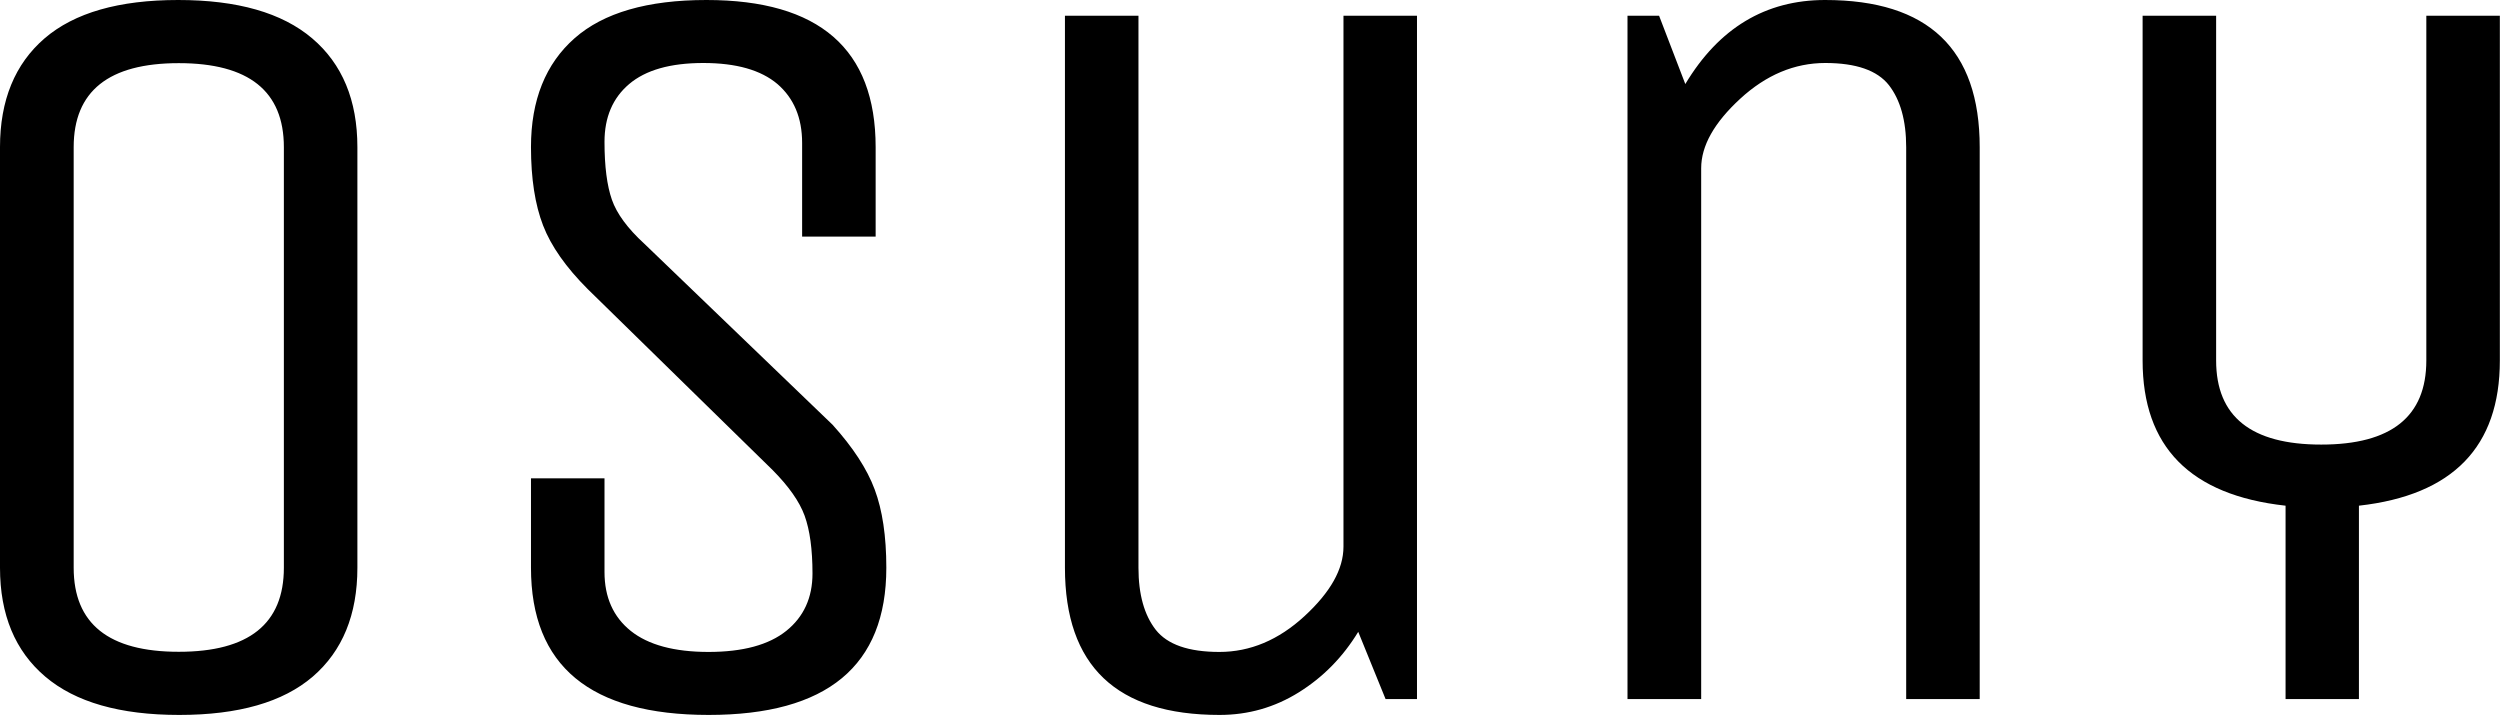
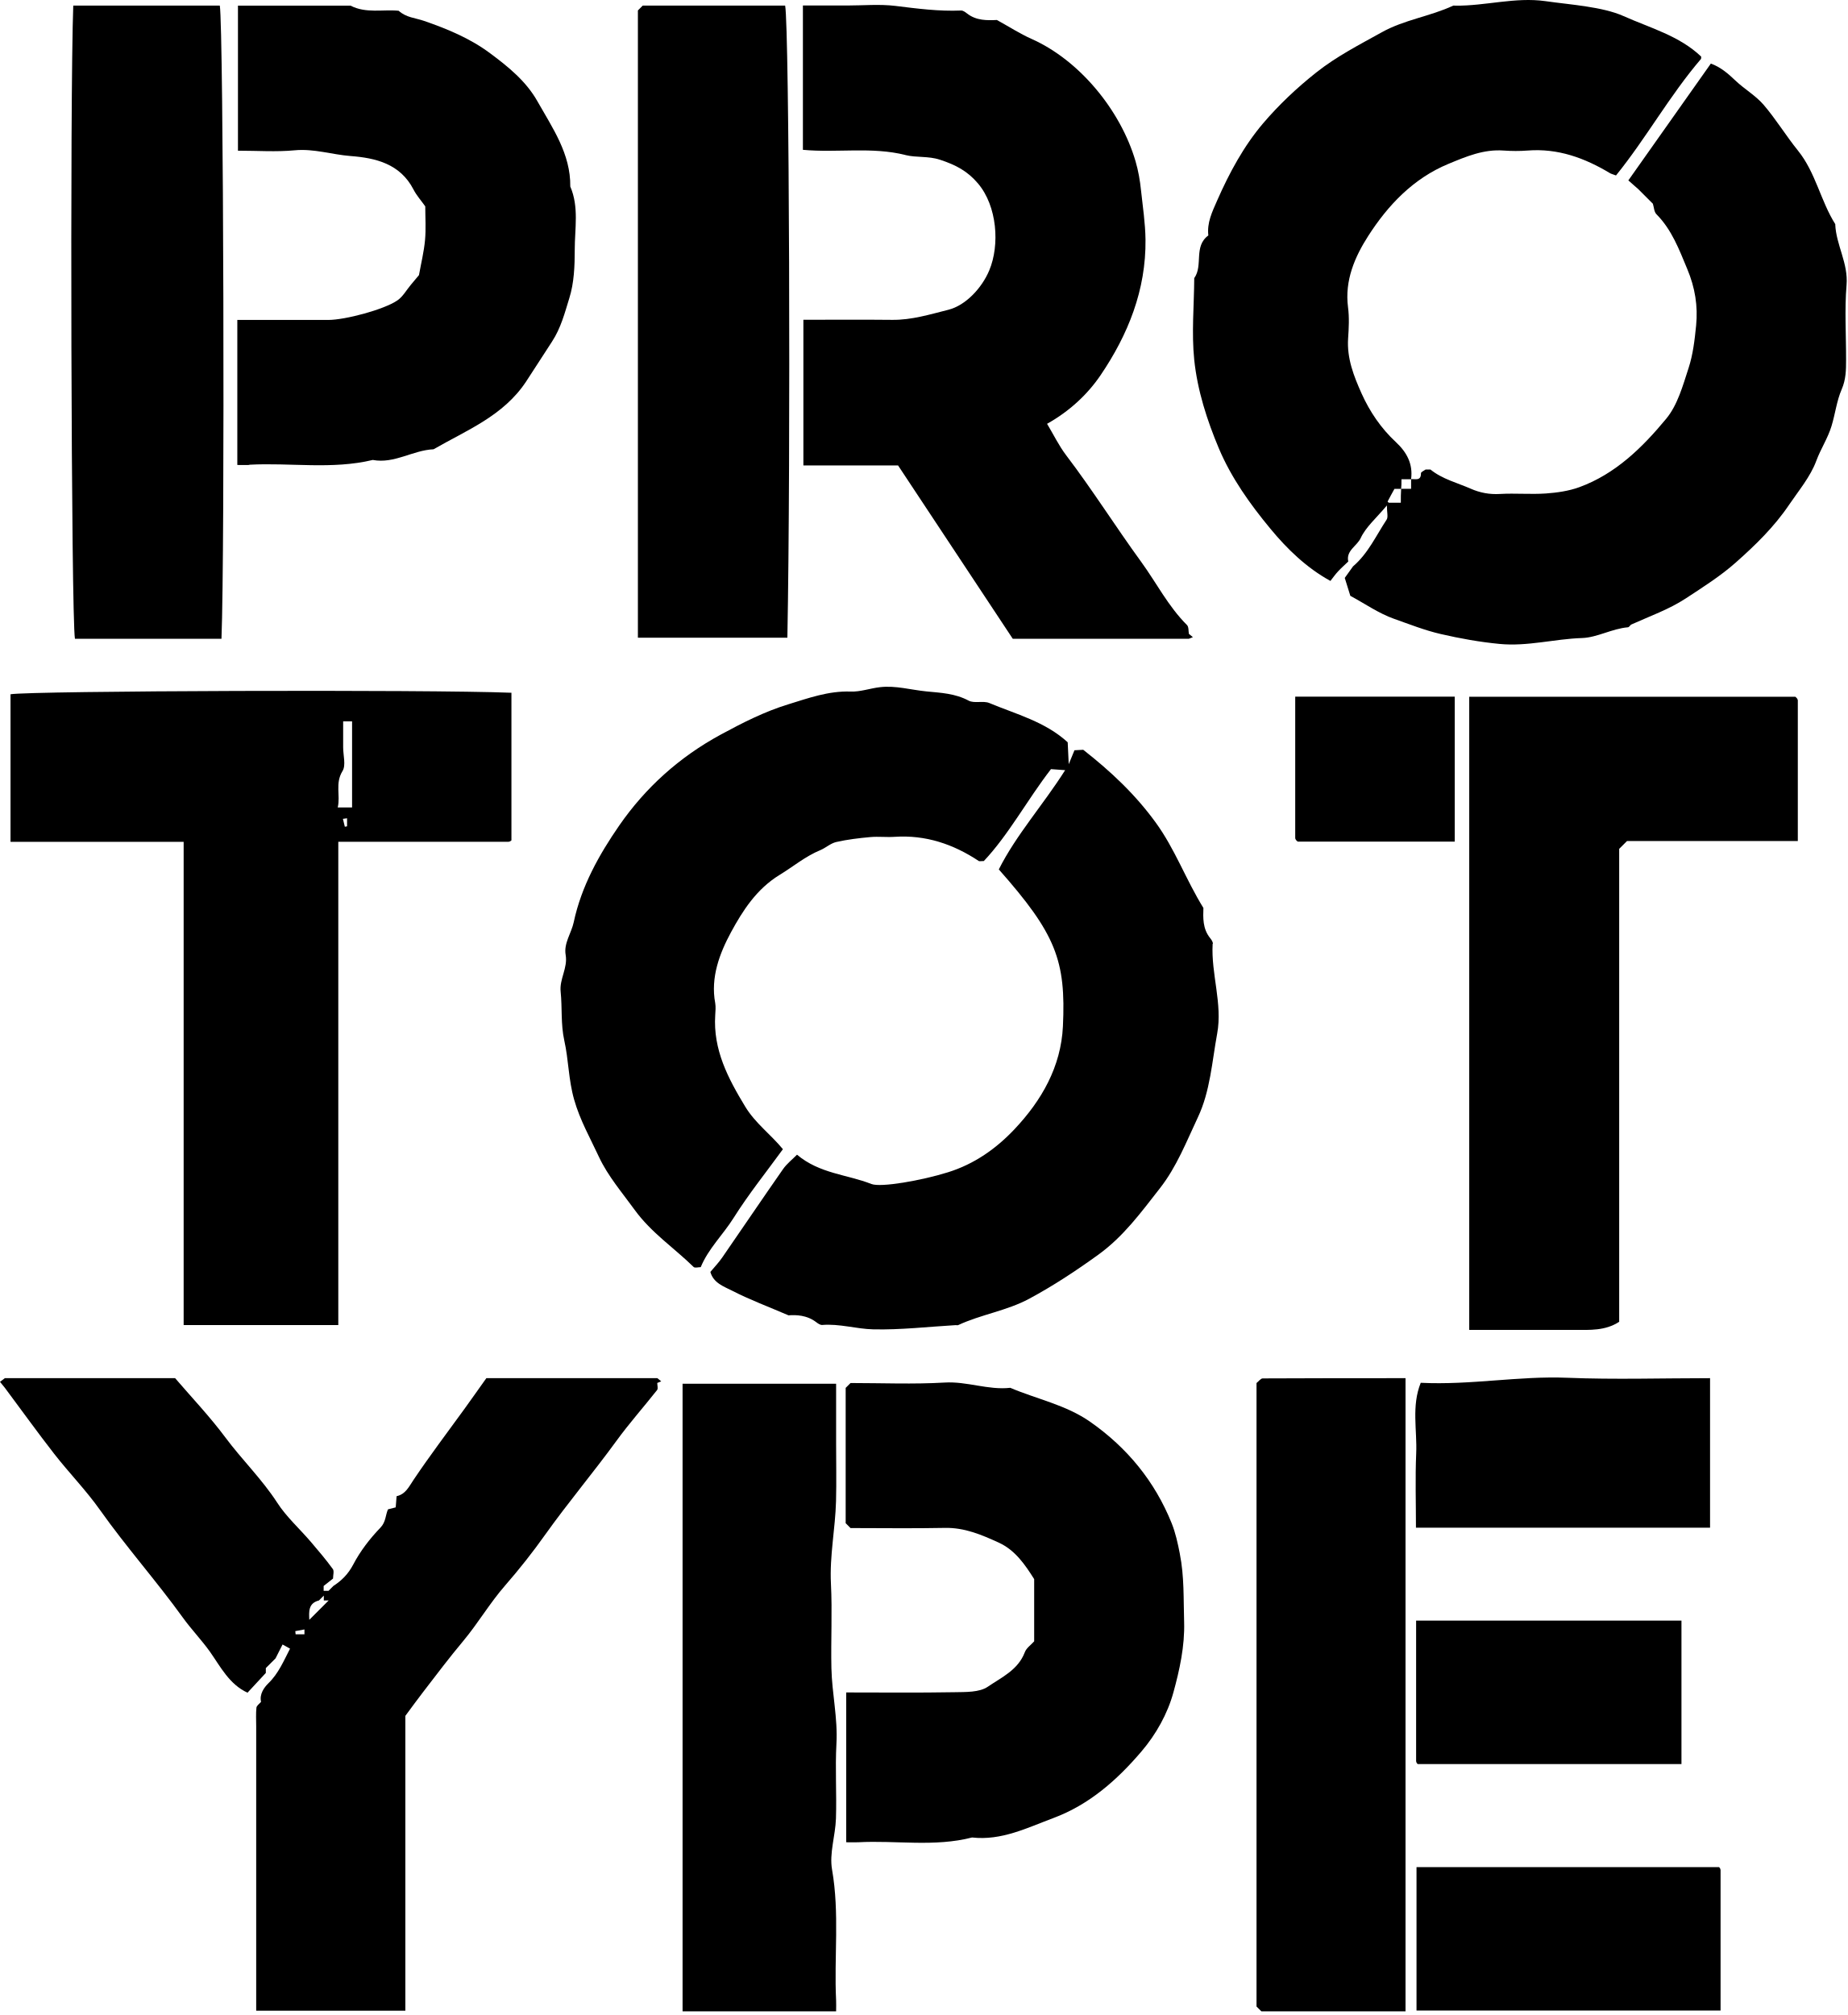
- <svg xmlns="http://www.w3.org/2000/svg" version="1.2" baseProfile="tiny" width="1591.4" height="455.1" overflow="visible" xml:space="preserve">
-   <switch>
-     <g>
-       <g fill="#000000">
-         <path d="M227.5 93.7v267.7c0 29.9-9.5 53-28.4 69.3-19 16.3-47.3 24.4-85 24.4S48 447 28.8 430.7C9.6 414.4 0 391.3 0 361.4V93.7c0-29.9 9.5-53 28.4-69.3C47.4 8.1 75.7 0 113.4 0s66.1 8.1 85.3 24.4c19.2 16.3 28.8 39.4 28.8 69.3zm-46.8 267.7V93.7c0-35.7-22.3-53.5-66.9-53.5-44.6 0-66.9 17.8-66.9 53.5v267.7c0 35.7 22.3 53.5 66.9 53.5 44.6 0 66.9-17.8 66.9-53.5zM564.2 361.4c0 62.5-37.7 93.7-113.1 93.7-75.4 0-113.1-31.2-113.1-93.7v-56.9h46.8v59.6c0 16.1 5.6 28.6 16.7 37.5 11.1 8.9 27.7 13.4 49.5 13.4 21.9 0 38.4-4.5 49.5-13.4 11.1-8.9 16.7-21.1 16.7-36.5 0-15.4-1.7-27.7-5-36.8-3.3-9.1-10.2-18.8-20.4-29.1L374.1 184c-13.8-13.8-23.3-27.3-28.4-40.5-5.1-13.2-7.7-29.8-7.7-49.9 0-29.9 9.3-53 27.8-69.3C384.2 8.1 412.2 0 449.7 0c71.8 0 107.7 31.2 107.7 93.7v56.9h-46.8V91c0-16.1-5.3-28.5-15.7-37.5-10.5-8.9-26.2-13.4-47.2-13.4-21 0-36.7 4.5-47.2 13.4s-15.7 21.2-15.7 36.8c0 15.6 1.6 27.9 4.7 36.8 3.1 8.9 10 18.3 20.7 28.1L530 270.4c12.9 14.3 21.9 28 26.8 41.2 4.9 13.1 7.4 29.7 7.4 49.8zM677.9 361.4V10h46.8v351.4c0 17 3.7 30.1 11 39.5 7.4 9.4 20.9 14.1 40.5 14.1s37.7-7.6 54.2-22.8c16.5-15.2 24.8-29.9 24.8-44.2V10H902v435h-20l-17.4-42.8c-9.8 16.1-22.4 28.9-37.8 38.5-15.4 9.6-32.2 14.4-50.5 14.4-65.6 0-98.4-31.2-98.4-93.7zM1082.8 445H1036V10h20.1l16.7 43.5c21.4-35.7 51.1-53.5 89-53.5 65.6 0 98.4 31.2 98.4 93.7V445h-46.8V93.7c0-16.9-3.7-30.1-11-39.5-7.4-9.4-20.9-14.1-40.5-14.1s-37.7 7.6-54.2 22.8c-16.5 15.2-24.8 29.9-24.8 44.2V445zM1501.7 445h-46.8V321.9c-60.7-6.7-91-37.5-91-92.4V10h46.8v219.5c0 35.7 22.3 53.5 66.9 53.5 44.6 0 66.9-17.8 66.9-53.5V10h46.8v219.5c0 54.9-29.9 85.7-89.7 92.4V445z" />
-       </g>
-     </g>
-   </switch>
+ <svg xmlns="http://www.w3.org/2000/svg" width="232" height="253" viewBox="0 0 232 253" fill="none">
+   <path d="M152.3 118.491C152.31 118.251 152.1 117.961 151.93 117.751C151.01 116.591 151.07 115.221 151.11 114.001C148.9 110.431 147.54 106.591 145.11 103.261C142.53 99.711 139.44 96.821 136.02 94.141C135.66 94.161 135.27 94.181 134.92 94.201C134.74 94.641 134.6 94.971 134.2 95.951C134.13 94.521 134.1 93.841 134.07 93.201C131.23 90.601 127.6 89.681 124.23 88.271C123.46 87.951 122.35 88.351 121.63 87.971C119.93 87.061 118.16 86.991 116.32 86.811C114.38 86.621 112.47 86.051 110.5 86.281C109.26 86.421 108.03 86.881 106.81 86.831C104.04 86.731 101.49 87.661 98.96 88.441C96.02 89.341 93.26 90.741 90.51 92.231C85.29 95.061 81.05 98.901 77.77 103.631C75.24 107.291 73 111.271 72.04 115.801C71.75 117.161 70.77 118.431 71.03 119.901C71.31 121.541 70.23 122.931 70.4 124.511C70.61 126.551 70.4 128.561 70.86 130.661C71.4 133.061 71.38 135.561 72.09 138.051C72.82 140.641 74.12 142.911 75.21 145.261C76.33 147.661 78.13 149.751 79.71 151.931C81.8 154.801 84.66 156.691 87.1 159.081C87.26 159.231 87.69 159.101 87.99 159.101C88.95 156.771 90.79 155.031 92.11 152.931C94 149.931 96.23 147.151 98.31 144.291C96.78 142.431 94.84 141.031 93.58 138.951C91.42 135.391 89.53 131.801 89.81 127.461C89.84 126.961 89.89 126.431 89.81 125.951C89.2 122.711 90.38 119.671 91.78 117.071C93.25 114.361 94.99 111.621 97.91 109.841C99.6 108.811 101.14 107.511 103.01 106.741C103.7 106.451 104.3 105.881 105.01 105.721C106.42 105.401 107.86 105.231 109.3 105.101C110.3 105.011 111.32 105.141 112.33 105.071C116.23 104.811 119.7 105.981 122.91 108.111C122.98 108.161 123.11 108.111 123.54 108.111C126.69 104.761 128.95 100.481 131.97 96.571C132.42 96.601 132.97 96.641 133.75 96.701C130.96 101.101 127.61 104.811 125.42 109.161C132.58 117.261 133.86 120.571 133.47 128.861C133.23 133.931 130.8 138.171 127.39 141.781C125.08 144.231 122.34 146.161 119.03 147.191C115.7 148.231 110.6 149.121 109.42 148.661C106.38 147.461 102.91 147.371 100.08 144.981C99.5 145.571 98.8 146.111 98.32 146.801C95.75 150.481 93.24 154.201 90.69 157.891C90.25 158.531 89.7 159.101 89.2 159.701C89.59 161.111 90.92 161.541 91.98 162.081C94.14 163.191 96.43 164.041 99.01 165.151C99.96 165.081 101.31 165.111 102.48 166.001C102.7 166.171 102.99 166.371 103.23 166.361C105.41 166.181 107.53 166.861 109.65 166.911C113.1 166.991 116.56 166.581 120.01 166.381C120.11 166.381 120.23 166.411 120.31 166.381C123.2 165.031 126.41 164.591 129.25 163.061C132.28 161.431 135.11 159.561 137.91 157.541C141.09 155.241 143.29 152.211 145.63 149.221C147.76 146.511 148.98 143.331 150.42 140.281C151.97 137.001 152.19 133.301 152.84 129.771C153.53 126.021 152.06 122.291 152.27 118.511L152.3 118.491Z" fill="black" />
+   <path d="M230.47 28.171C228.61 25.241 228 21.671 225.77 18.911C224.26 17.041 223.01 14.971 221.45 13.151C220.44 11.981 219.03 11.181 217.9 10.101C216.98 9.221 216.04 8.421 214.83 7.981C211.43 12.791 208.03 17.611 204.47 22.651C204.8 22.941 205.26 23.351 205.73 23.761C206.34 24.371 206.94 24.971 207.55 25.581C207.69 26.031 207.7 26.601 208 26.901C209.93 28.851 210.84 31.311 211.87 33.781C212.85 36.121 213.22 38.431 212.98 40.871C212.8 42.671 212.59 44.511 212.03 46.221C211.31 48.431 210.65 50.861 209.22 52.581C206.24 56.181 202.86 59.511 198.31 61.171C196.99 61.651 195.52 61.861 194.11 61.961C192.2 62.091 190.27 61.911 188.36 62.021C187.05 62.101 185.83 61.871 184.68 61.361C182.97 60.611 181.11 60.161 179.62 58.951H179.01C178.81 59.101 178.43 59.261 178.43 59.411C178.44 60.431 177.72 60.111 177.19 60.161V61.371H175.94C175.9 61.931 175.9 62.491 175.9 63.121H174.39C174.39 63.121 174.23 62.991 174.24 62.971C174.52 62.431 174.81 61.901 175.1 61.381H175.94C175.98 61.031 175.98 60.671 175.98 60.171H177.19C177.44 58.241 176.65 56.781 175.27 55.501C173.42 53.781 172.01 51.711 170.97 49.401C169.99 47.211 169.12 45.001 169.28 42.511C169.37 41.201 169.44 39.861 169.27 38.571C168.83 35.201 170.14 32.221 171.81 29.621C174.29 25.761 177.46 22.401 181.89 20.571C184.11 19.651 186.3 18.721 188.79 18.901C189.8 18.971 190.82 18.981 191.82 18.901C195.62 18.601 198.99 19.831 202.18 21.751C202.34 21.841 202.53 21.881 202.92 22.031C206.7 17.361 209.65 12.001 213.6 7.391C213.6 7.291 213.64 7.141 213.6 7.091C210.85 4.481 207.2 3.511 203.87 2.021C202.48 1.401 200.78 1.061 199.24 0.821C197.53 0.551 195.78 0.391 194.04 0.141C190.26 -0.389 186.54 0.751 182.77 0.711C182.67 0.711 182.55 0.681 182.47 0.711C179.58 2.061 176.35 2.471 173.53 4.041C170.71 5.611 167.87 7.051 165.28 9.101C162.83 11.041 160.58 13.171 158.61 15.481C156.18 18.341 154.37 21.691 152.83 25.191C152.19 26.651 151.55 27.961 151.73 29.561C149.84 30.951 151.11 33.321 149.96 34.921C149.94 38.351 149.61 41.811 149.96 45.191C150.36 49.021 151.56 52.761 153.06 56.321C154.62 60.011 156.97 63.301 159.51 66.371C161.63 68.941 164.07 71.301 167.06 72.941C167.39 72.521 167.69 72.091 168.04 71.721C168.44 71.291 168.88 70.911 169.3 70.501C169 69.121 170.39 68.571 170.86 67.561C171.51 66.161 172.82 65.061 174.15 63.461C174.15 64.331 174.33 64.911 174.12 65.241C172.79 67.251 171.79 69.501 169.9 71.111C169.52 71.641 169.14 72.171 168.86 72.561C169.11 73.371 169.33 74.081 169.56 74.811C171.4 75.801 173.13 77.021 175.06 77.701C176.99 78.381 178.92 79.151 180.93 79.611C183.36 80.171 185.8 80.611 188.3 80.851C191.8 81.191 195.18 80.221 198.65 80.111C200.55 80.051 202.41 78.931 204.42 78.761C204.58 78.751 204.7 78.471 204.87 78.401C207.17 77.361 209.57 76.521 211.69 75.131C213.85 73.711 216.06 72.321 217.98 70.611C220.43 68.441 222.79 66.141 224.64 63.401C225.86 61.601 227.33 59.861 228.07 57.861C228.63 56.351 229.52 55.021 229.98 53.501C230.45 51.971 230.63 50.331 231.26 48.881C231.8 47.641 231.81 46.431 231.81 45.171C231.82 42.041 231.61 38.901 231.87 35.791C232.1 33.051 230.56 30.771 230.45 28.171H230.47Z" fill="black" />
+   <path d="M23.06 166.371H42.48V105.691C49.73 105.691 56.79 105.691 63.85 105.691C63.94 105.691 64.04 105.651 64.11 105.601C64.19 105.551 64.26 105.471 64.22 105.501V86.981C53.7 86.561 3.87 86.731 1.32 87.171V105.701H23.06V166.371ZM43.59 103.751C43.49 103.771 43.4 103.781 43.3 103.801C43.22 103.471 43.14 103.141 43.06 102.811C43.23 102.791 43.41 102.771 43.58 102.741V103.751H43.59ZM43.01 96.811C43.46 96.081 43.09 94.851 43.09 93.841V90.571H44.21V101.381H42.41C42.77 99.841 42.05 98.371 43.01 96.811Z" fill="black" />
+   <path d="M113.71 19.471C115.09 19.811 116.56 19.571 118.02 20.051C120.03 20.711 121.49 21.481 122.81 23.041C125.22 25.891 125.56 30.761 124.22 33.951C123.29 36.171 121.26 38.341 119.1 38.891C116.79 39.471 114.47 40.191 112.03 40.161C108.31 40.121 104.59 40.151 100.88 40.151V58.441H112.77C117.6 65.741 122.38 72.961 127.17 80.201H149.29C149.46 80.131 149.63 80.071 149.79 80.001C149.62 79.861 149.45 79.731 149.29 79.591C149.22 79.211 149.28 78.711 149.05 78.481C146.7 76.141 145.21 73.171 143.28 70.521C140.07 66.111 137.17 61.491 133.86 57.141C132.96 55.951 132.3 54.581 131.48 53.211C134.29 51.641 136.56 49.521 138.19 47.121C141.64 42.041 143.92 36.411 143.84 30.061C143.81 27.991 143.5 25.971 143.28 23.931C143.15 22.661 142.94 21.451 142.59 20.251C140.71 13.831 135.54 7.551 129.52 4.881C128.06 4.231 126.71 3.351 125.18 2.511C123.97 2.561 122.6 2.611 121.43 1.691C121.21 1.521 120.93 1.311 120.68 1.321C117.91 1.441 115.18 1.081 112.43 0.741C110.44 0.501 108.39 0.691 106.37 0.691H100.82V18.811C105.16 19.211 109.46 18.401 113.69 19.461L113.71 19.471Z" fill="black" />
+   <path d="M225.65 87.691C225.59 87.611 225.51 87.551 225.44 87.481H184.49V166.981C189.02 166.981 193.35 166.981 197.69 166.981C199.62 166.981 201.57 167.111 203.32 165.961V106.581C203.62 106.281 203.91 105.991 204.3 105.601H225.75C225.75 99.651 225.75 93.801 225.75 87.951C225.75 87.861 225.7 87.771 225.65 87.691Z" fill="black" />
+   <path d="M148.15 195.081C147.89 193.761 147.61 192.461 147.12 191.241C145 185.991 141.56 181.791 136.91 178.531C133.84 176.381 130.21 175.681 126.86 174.251C124.08 174.561 121.43 173.421 118.62 173.591C114.69 173.821 110.74 173.651 106.8 173.651C106.6 173.851 106.4 174.051 106.19 174.261V191.251C106.39 191.451 106.59 191.651 106.8 191.861C110.74 191.861 114.68 191.921 118.62 191.841C121.11 191.781 123.28 192.711 125.44 193.701C127.47 194.641 128.7 196.431 129.86 198.271V206.081C129.44 206.551 128.87 206.931 128.68 207.461C127.84 209.681 125.75 210.611 124.04 211.781C122.97 212.511 121.25 212.441 119.82 212.471C115.3 212.551 110.79 212.501 106.26 212.501V231.311C106.8 231.311 107.28 231.331 107.76 231.311C112.52 231.051 117.34 231.931 122.06 230.711C125.76 231.131 128.97 229.501 132.27 228.271C136.78 226.591 140.28 223.491 143.33 219.911C145.17 217.761 146.61 215.171 147.34 212.511C148.12 209.671 148.78 206.691 148.69 203.651C148.6 200.791 148.72 197.951 148.15 195.101V195.081Z" fill="black" />
+   <path d="M31.3 58.351C36.47 58.071 41.68 58.981 46.81 57.751C49.52 58.261 51.84 56.521 54.44 56.411C58.62 54.001 63.21 52.221 66.06 47.911C67.16 46.241 68.22 44.561 69.31 42.901C70.44 41.171 70.92 39.271 71.49 37.431C72.09 35.521 72.17 33.391 72.17 31.351C72.17 28.701 72.72 25.991 71.61 23.421C71.66 19.301 69.37 16.061 67.48 12.711C66.07 10.211 63.86 8.411 61.56 6.701C59.03 4.811 56.16 3.631 53.24 2.621C52.17 2.251 51 2.211 50.06 1.351C48.08 1.161 45.96 1.711 44.02 0.711H29.88V18.921C32.35 18.921 34.69 19.091 37 18.871C39.42 18.641 41.68 19.411 44.02 19.591C47.17 19.831 50.25 20.561 51.92 23.791C52.31 24.551 52.9 25.201 53.4 25.911C53.4 27.321 53.5 28.751 53.37 30.151C53.24 31.581 52.89 32.991 52.61 34.541C52.34 34.861 51.96 35.311 51.58 35.771C51.03 36.431 50.59 37.241 49.91 37.711C48.21 38.881 43.32 40.171 41.24 40.171C37.43 40.171 33.62 40.171 29.8 40.171V58.381C30.34 58.381 30.82 58.401 31.3 58.381V58.351Z" fill="black" />
+   <path d="M104.34 198.841C104.16 195.341 104.89 191.931 104.98 188.471C105.04 186.041 104.99 183.621 104.99 181.191V173.741H85.71V252.541H104.99C104.99 251.971 105.01 251.571 104.99 251.191C104.72 245.711 105.44 240.231 104.48 234.741C104.12 232.701 104.9 230.481 104.97 228.331C105.07 225.201 104.86 222.051 105.03 218.931C105.21 215.731 104.47 212.631 104.4 209.471C104.32 205.931 104.52 202.381 104.34 198.851V198.841Z" fill="black" />
+   <path d="M98.59 0.701H80.71C80.51 0.901 80.31 1.101 80.1 1.311V80.071H98.87C99.3 57.441 99.11 3.481 98.59 0.701Z" fill="black" />
+   <path d="M157.78 173.651V251.931L158.39 252.541H176.49V173.041C170.45 173.041 164.5 173.041 158.56 173.071C158.3 173.071 158.04 173.451 157.78 173.651Z" fill="black" />
+   <path d="M215.95 234.541C215.9 234.461 215.82 234.391 215.86 234.431H177.87V252.441H216.05C216.05 246.501 216.05 240.651 216.05 234.801C216.05 234.711 216 234.621 215.96 234.541H215.95Z" fill="black" />
+   <path d="M214.73 191.811V173.041C208.69 173.041 202.74 173.231 196.81 172.991C190.71 172.741 184.7 173.931 178.4 173.621C177.22 176.551 177.96 179.571 177.83 182.491C177.7 185.581 177.8 188.691 177.8 191.811H214.73Z" fill="black" />
+   <path d="M178.02 221.491H211.14V203.481H177.82C177.82 209.421 177.82 215.271 177.82 221.111C177.82 221.201 177.86 221.301 177.91 221.371C177.96 221.451 178.05 221.521 178.02 221.491Z" fill="black" />
+   <path d="M182.67 105.681V87.471H162.64C162.64 93.521 162.64 99.371 162.64 105.211C162.64 105.301 162.69 105.391 162.74 105.471C162.8 105.551 162.88 105.611 162.96 105.671H182.67V105.681Z" fill="black" />
+   <path d="M10.92 80.201H27.81C28.25 69.331 28.07 3.381 27.6 0.701H9.2C8.77 11.971 8.94 77.461 9.41 80.201H10.93H10.92Z" fill="black" />
+   <path d="M82.53 173.041H61.07C60.05 174.471 59.18 175.711 58.29 176.941C56.16 179.881 53.96 182.781 51.94 185.791C51.34 186.681 50.94 187.601 49.8 187.861C49.76 188.341 49.73 188.811 49.69 189.261C49.32 189.361 49.04 189.431 48.72 189.511C48.39 190.241 48.47 191.091 47.76 191.821C46.44 193.191 45.24 194.751 44.36 196.431C43.73 197.631 42.92 198.441 41.86 199.131C41.66 199.331 41.46 199.531 41.25 199.741H40.64V199.131C41.04 198.811 41.45 198.491 41.82 198.201C41.82 197.771 41.98 197.251 41.79 197.001C40.93 195.821 39.98 194.701 39.03 193.591C37.62 191.941 35.96 190.461 34.8 188.661C32.89 185.711 30.37 183.271 28.29 180.471C26.37 177.891 24.14 175.541 21.99 173.041H0.61C0.41 173.191 0.21 173.351 0 173.501C0.2 173.751 0.4 174.001 0.61 174.251C2.68 177.021 4.7 179.841 6.82 182.561C8.68 184.941 10.81 187.121 12.55 189.581C15.85 194.241 19.65 198.511 22.98 203.131C24.05 204.611 25.32 205.921 26.38 207.411C27.68 209.261 28.8 211.491 31.08 212.531C31.88 211.671 32.63 210.861 33.38 210.051V209.441C33.58 209.241 33.78 209.041 33.99 208.831C34.2 208.621 34.39 208.431 34.6 208.221C34.9 207.621 35.21 207.021 35.48 206.481C35.81 206.661 36.12 206.831 36.42 207.001C35.63 208.521 34.99 210.101 33.69 211.361C33.19 211.851 32.55 212.701 32.78 213.681C32.58 213.921 32.23 214.151 32.2 214.411C32.12 215.171 32.17 215.951 32.17 216.721V252.461H50.9V215.441C51.76 214.281 52.44 213.341 53.15 212.421C54.81 210.261 56.45 208.091 58.2 206.001C60.04 203.791 61.51 201.271 63.42 199.081C65.21 197.031 66.92 194.861 68.48 192.661C71.34 188.651 74.51 184.891 77.4 180.921C79 178.721 80.82 176.671 82.51 174.531C82.66 174.341 82.53 173.941 82.53 173.641C82.7 173.571 82.87 173.511 83.03 173.441C82.86 173.301 82.69 173.171 82.53 173.031V173.041ZM38.23 205.201H37.12C37.11 205.071 37.09 204.931 37.08 204.801C37.46 204.731 37.85 204.661 38.23 204.591V205.201ZM40.05 202.171C39.65 202.571 39.24 202.981 38.84 203.381C38.79 202.341 38.71 201.291 40.05 200.951C40.25 200.751 40.45 200.551 40.66 200.341V200.951H41.27C40.87 201.351 40.46 201.761 40.06 202.161L40.05 202.171Z" fill="black" />
</svg>
